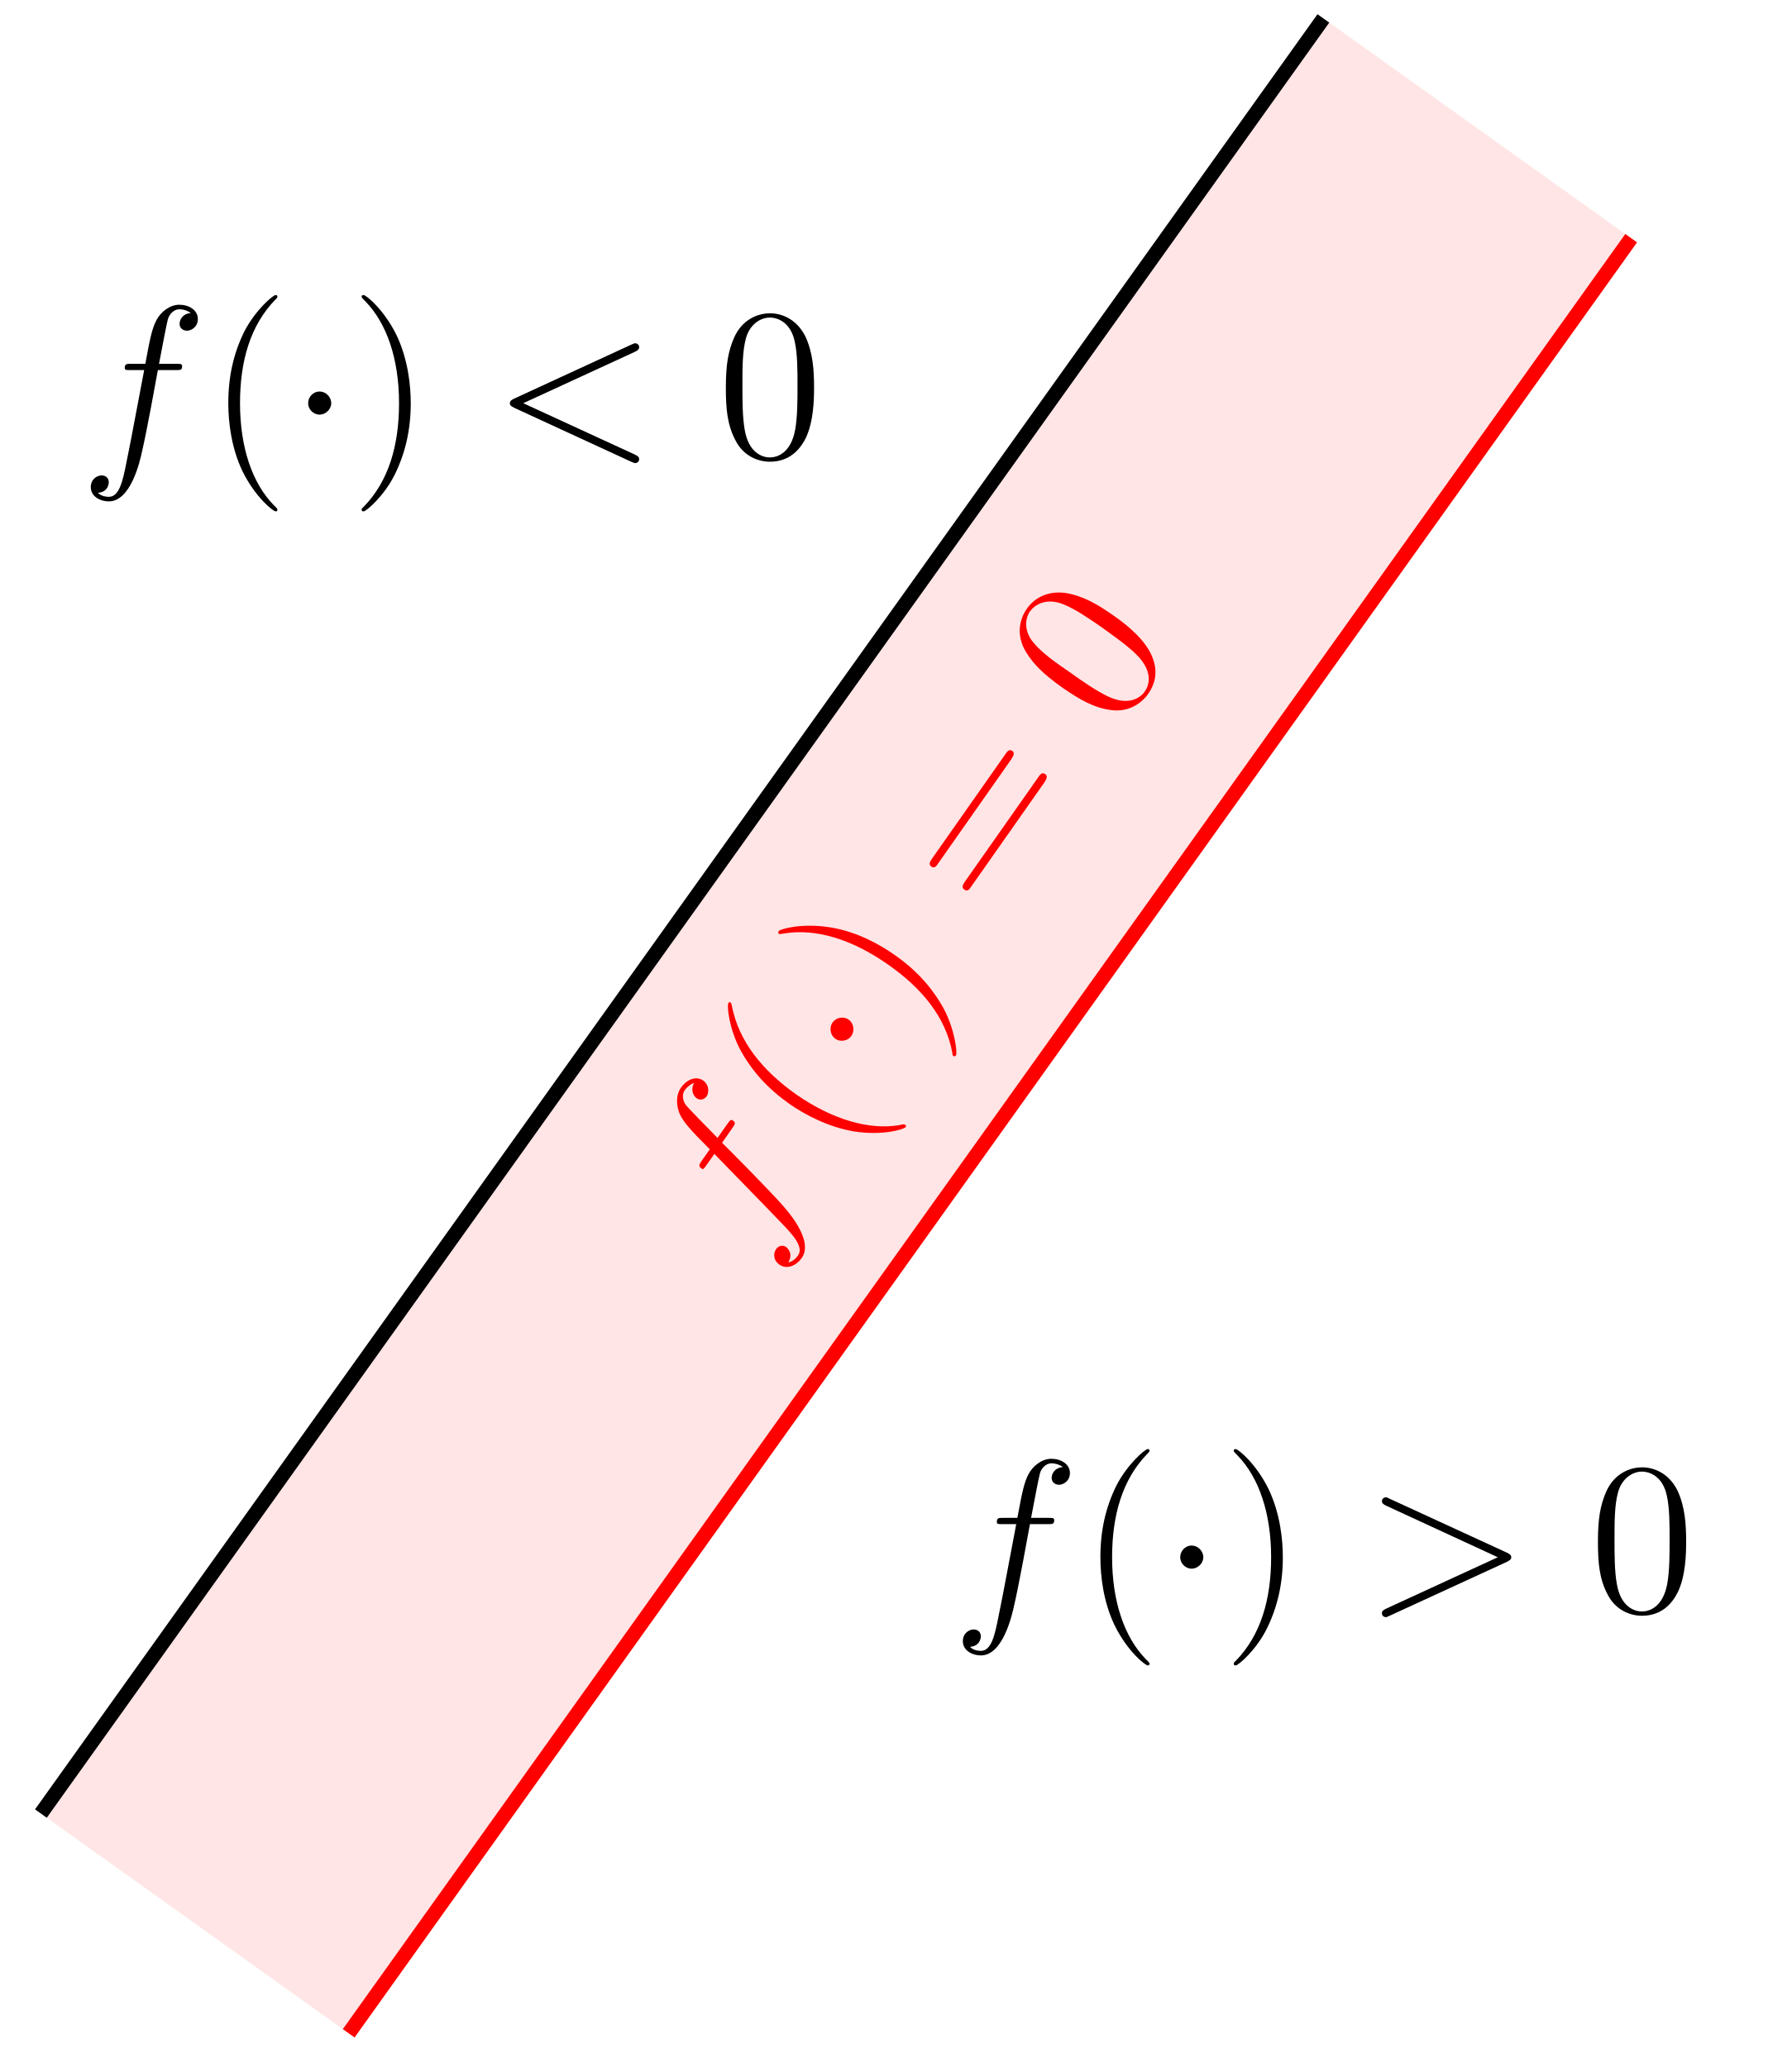
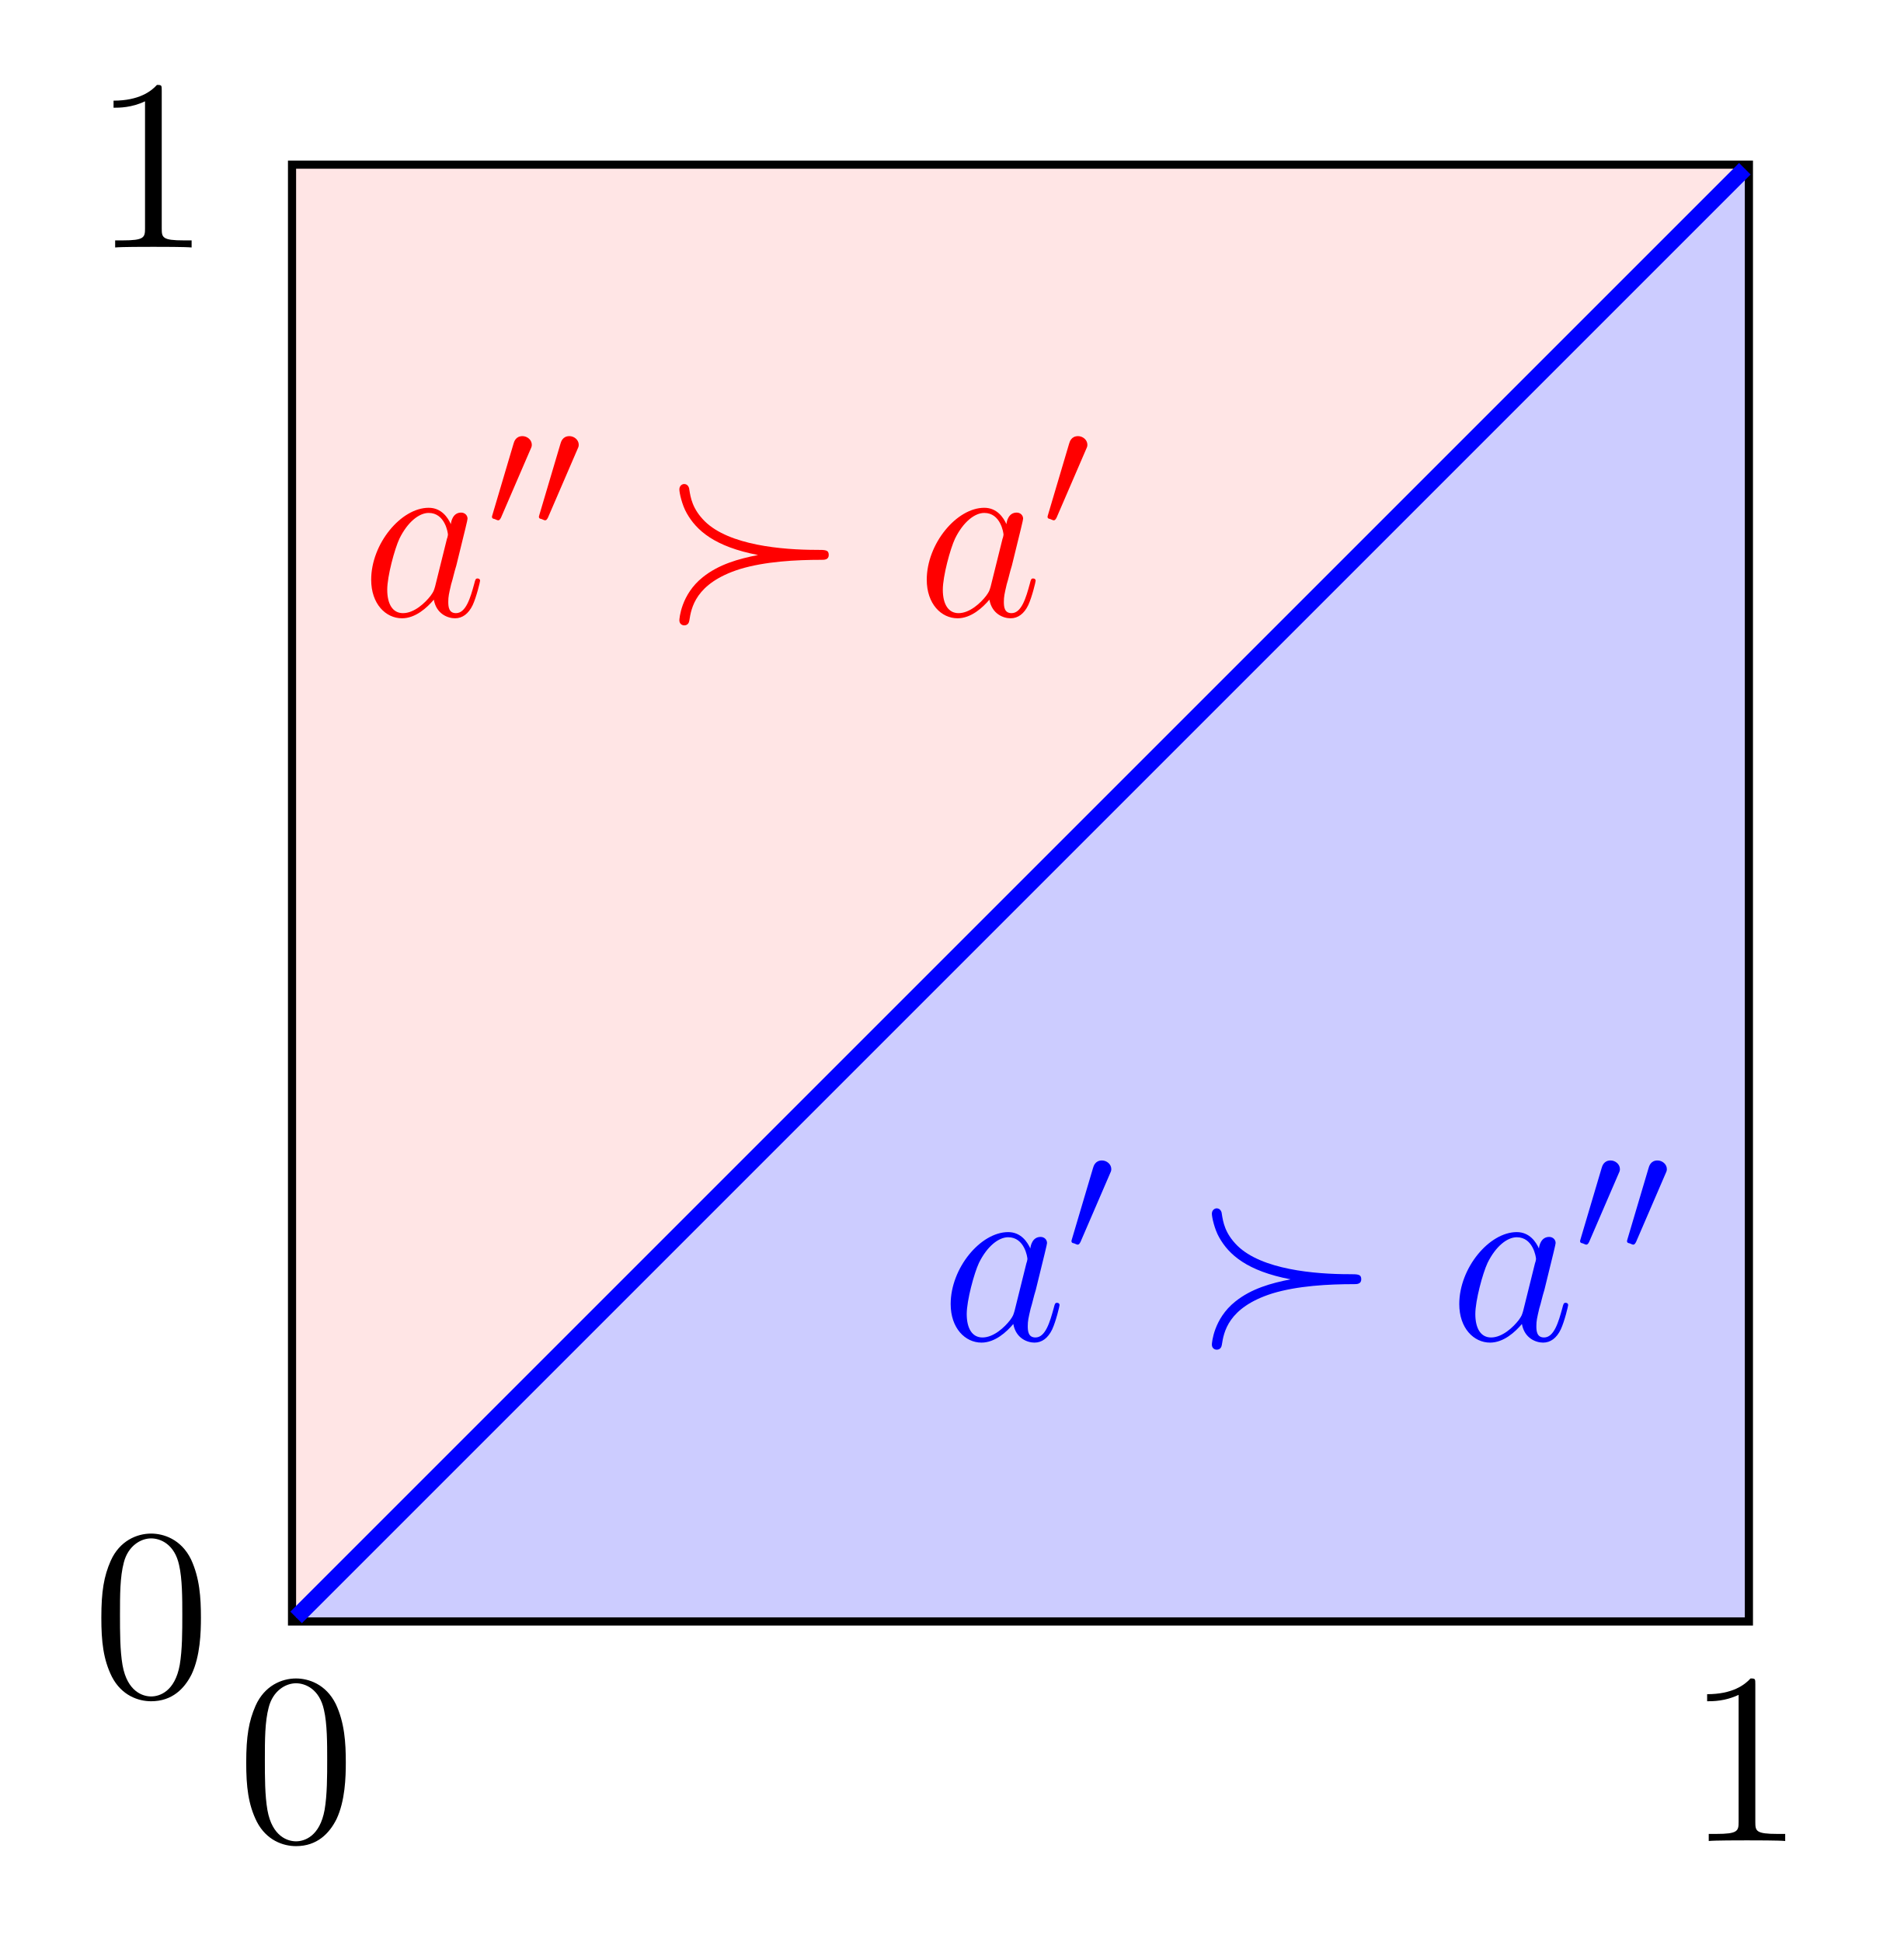
- <svg xmlns="http://www.w3.org/2000/svg" xmlns:xlink="http://www.w3.org/1999/xlink" width="98.063pt" height="113.156pt" viewBox="0 0 98.063 113.156">
+ <svg xmlns="http://www.w3.org/2000/svg" xmlns:xlink="http://www.w3.org/1999/xlink" width="92.609pt" height="94.461pt" viewBox="0 0 92.609 94.461">
  <defs>
    <g>
      <g id="glyph-0-0">
-         <path d="M -0.875 -7.062 C -0.75 -7.25 -0.688 -7.328 -0.859 -7.453 C -0.969 -7.531 -1.031 -7.453 -1.141 -7.297 L -1.703 -6.5 C -2.562 -7.375 -3.156 -7.984 -3.422 -8.281 C -3.594 -8.5 -3.672 -8.859 -3.5 -9.109 C -3.359 -9.312 -3.125 -9.469 -2.984 -9.516 C -3.203 -9.094 -3 -8.781 -2.844 -8.672 C -2.641 -8.531 -2.422 -8.609 -2.297 -8.781 C -2.172 -8.969 -2.141 -9.391 -2.484 -9.641 C -2.906 -9.922 -3.406 -9.672 -3.703 -9.25 C -4 -8.828 -3.969 -8.203 -3.734 -7.734 C -3.516 -7.328 -3.234 -6.984 -2.125 -5.875 L -2.578 -5.234 C -2.703 -5.047 -2.766 -4.953 -2.578 -4.828 C -2.484 -4.75 -2.453 -4.812 -2.312 -5 L -1.875 -5.625 C -1.094 -4.812 0.812 -2.875 1.703 -1.938 C 2.438 -1.188 3.031 -0.531 2.703 -0.062 C 2.672 -0.016 2.469 0.266 2.172 0.312 C 2.484 -0.219 2.062 -0.516 2.047 -0.531 C 1.859 -0.656 1.625 -0.594 1.5 -0.406 C 1.359 -0.203 1.328 0.188 1.688 0.438 C 2.109 0.734 2.625 0.469 2.906 0.078 C 3.594 -0.906 2.094 -2.562 1.688 -3 C 1.062 -3.703 -1.188 -5.984 -1.453 -6.234 Z M -0.875 -7.062 " />
+         <path d="M 5.328 -3.812 C 5.328 -4.797 5.266 -5.75 4.844 -6.656 C 4.359 -7.641 3.5 -7.906 2.906 -7.906 C 2.219 -7.906 1.375 -7.562 0.938 -6.578 C 0.609 -5.828 0.484 -5.094 0.484 -3.812 C 0.484 -2.656 0.578 -1.781 1 -0.938 C 1.469 -0.031 2.281 0.25 2.906 0.25 C 3.938 0.25 4.531 -0.375 4.875 -1.062 C 5.297 -1.953 5.328 -3.109 5.328 -3.812 Z M 2.906 0.016 C 2.516 0.016 1.75 -0.203 1.516 -1.5 C 1.391 -2.219 1.391 -3.109 1.391 -3.953 C 1.391 -4.922 1.391 -5.797 1.578 -6.5 C 1.781 -7.297 2.391 -7.672 2.906 -7.672 C 3.359 -7.672 4.047 -7.391 4.266 -6.375 C 4.422 -5.703 4.422 -4.75 4.422 -3.953 C 4.422 -3.156 4.422 -2.25 4.297 -1.516 C 4.062 -0.219 3.312 0.016 2.906 0.016 Z M 2.906 0.016 " />
+       </g>
+       <g id="glyph-0-1">
+         <path d="M 3.422 -7.625 C 3.422 -7.891 3.422 -7.906 3.188 -7.906 C 2.906 -7.594 2.312 -7.141 1.078 -7.141 L 1.078 -6.797 C 1.359 -6.797 1.953 -6.797 2.609 -7.109 L 2.609 -0.922 C 2.609 -0.484 2.562 -0.344 1.516 -0.344 L 1.156 -0.344 L 1.156 0 C 1.469 -0.031 2.625 -0.031 3.016 -0.031 C 3.406 -0.031 4.547 -0.031 4.875 0 L 4.875 -0.344 L 4.5 -0.344 C 3.453 -0.344 3.422 -0.484 3.422 -0.922 Z M 3.422 -7.625 " />
      </g>
      <g id="glyph-1-0">
-         <path d="M 4.562 -1.5 C 4.531 -1.531 4.5 -1.547 4.25 -1.484 C 2.594 -1.203 0.594 -1.781 -1.391 -3.156 C -3.266 -4.484 -4.547 -6.078 -4.922 -8.016 C -4.953 -8.172 -4.969 -8.172 -4.984 -8.188 C -5.047 -8.234 -5.094 -8.203 -5.109 -8.172 C -5.203 -8.031 -5.078 -6.766 -4.453 -5.594 C -3.812 -4.422 -2.953 -3.484 -1.766 -2.641 C -0.891 -2.031 0.375 -1.375 1.75 -1.141 C 3.312 -0.891 4.5 -1.25 4.594 -1.375 C 4.609 -1.406 4.625 -1.469 4.562 -1.5 Z M 4.562 -1.5 " />
-       </g>
-       <g id="glyph-1-1">
-         <path d="M -0.5 -4.422 C -1.234 -4.938 -2.516 -5.688 -4.016 -5.922 C -5.578 -6.172 -6.75 -5.828 -6.828 -5.719 C -6.859 -5.672 -6.875 -5.609 -6.812 -5.562 C -6.797 -5.547 -6.781 -5.547 -6.484 -5.594 C -4.828 -5.859 -2.859 -5.297 -0.875 -3.906 C 1.016 -2.594 2.312 -1 2.672 0.938 C 2.672 1.078 2.703 1.094 2.734 1.125 C 2.797 1.156 2.844 1.125 2.875 1.078 C 2.953 0.953 2.812 -0.328 2.203 -1.469 C 1.547 -2.656 0.672 -3.609 -0.5 -4.422 Z M -0.5 -4.422 " />
-       </g>
-       <g id="glyph-1-2">
-         <path d="M 1.438 -8.75 C 1.516 -8.891 1.641 -9.062 1.484 -9.188 C 1.297 -9.312 1.188 -9.141 1.094 -9 L -2.922 -3.281 C -3 -3.156 -3.125 -2.984 -2.953 -2.859 C -2.781 -2.734 -2.672 -2.891 -2.578 -3.031 Z M 3.25 -7.484 C 3.328 -7.625 3.453 -7.797 3.281 -7.922 C 3.094 -8.047 2.984 -7.875 2.891 -7.734 L -1.125 -2.016 C -1.203 -1.891 -1.328 -1.719 -1.141 -1.594 C -0.969 -1.469 -0.859 -1.625 -0.766 -1.766 Z M 3.25 -7.484 " />
-       </g>
-       <g id="glyph-1-3">
-         <path d="M -0.062 -6.531 C -0.859 -7.094 -1.688 -7.594 -2.656 -7.75 C -3.75 -7.906 -4.453 -7.375 -4.781 -6.891 C -5.188 -6.328 -5.391 -5.438 -4.828 -4.516 C -4.406 -3.828 -3.859 -3.297 -2.828 -2.562 C -1.875 -1.906 -1.125 -1.469 -0.188 -1.344 C 0.797 -1.203 1.516 -1.734 1.859 -2.234 C 2.453 -3.078 2.297 -3.906 1.922 -4.578 C 1.438 -5.438 0.5 -6.141 -0.062 -6.531 Z M 1.672 -2.359 C 1.453 -2.047 0.828 -1.531 -0.359 -2.094 C -1 -2.406 -1.75 -2.922 -2.422 -3.406 C -3.219 -3.953 -3.938 -4.453 -4.406 -5.016 C -4.938 -5.625 -4.906 -6.328 -4.609 -6.75 C -4.344 -7.109 -3.719 -7.516 -2.766 -7.125 C -2.109 -6.859 -1.344 -6.328 -0.688 -5.875 C -0.047 -5.406 0.703 -4.891 1.219 -4.375 C 2.156 -3.438 1.906 -2.688 1.672 -2.359 Z M 1.672 -2.359 " />
+         <path d="M 3.578 -1.422 C 3.516 -1.219 3.516 -1.188 3.359 -0.969 C 3.094 -0.625 2.562 -0.125 2.016 -0.125 C 1.516 -0.125 1.25 -0.562 1.25 -1.266 C 1.25 -1.922 1.609 -3.25 1.844 -3.75 C 2.25 -4.578 2.812 -5 3.266 -5 C 4.062 -5 4.203 -4.031 4.203 -3.938 C 4.203 -3.922 4.172 -3.766 4.156 -3.75 Z M 4.344 -4.453 C 4.203 -4.766 3.891 -5.25 3.266 -5.25 C 1.922 -5.25 0.469 -3.5 0.469 -1.75 C 0.469 -0.578 1.172 0.125 1.969 0.125 C 2.625 0.125 3.188 -0.391 3.516 -0.781 C 3.641 -0.078 4.203 0.125 4.547 0.125 C 4.906 0.125 5.203 -0.094 5.406 -0.516 C 5.594 -0.922 5.766 -1.656 5.766 -1.703 C 5.766 -1.766 5.719 -1.812 5.641 -1.812 C 5.547 -1.812 5.531 -1.75 5.484 -1.562 C 5.297 -0.875 5.078 -0.125 4.594 -0.125 C 4.25 -0.125 4.219 -0.422 4.219 -0.672 C 4.219 -0.938 4.25 -1.062 4.359 -1.531 C 4.453 -1.828 4.5 -2.094 4.609 -2.438 C 5.047 -4.219 5.156 -4.656 5.156 -4.719 C 5.156 -4.891 5.016 -5.016 4.844 -5.016 C 4.453 -5.016 4.359 -4.609 4.344 -4.453 Z M 4.344 -4.453 " />
      </g>
      <g id="glyph-2-0">
-         <path d="M -1.109 -3.562 C -1.391 -3.766 -1.797 -3.688 -2 -3.406 C -2.188 -3.125 -2.125 -2.719 -1.844 -2.516 C -1.578 -2.328 -1.156 -2.391 -0.969 -2.672 C -0.766 -2.953 -0.844 -3.375 -1.109 -3.562 Z M -1.109 -3.562 " />
+         <path d="M 2.094 -3.75 C 2.141 -3.859 2.172 -3.906 2.172 -4 C 2.172 -4.25 1.938 -4.422 1.719 -4.422 C 1.391 -4.422 1.312 -4.156 1.281 -4.047 L 0.266 -0.625 C 0.234 -0.531 0.234 -0.5 0.234 -0.5 C 0.234 -0.422 0.281 -0.406 0.359 -0.391 C 0.5 -0.328 0.516 -0.328 0.531 -0.328 C 0.562 -0.328 0.609 -0.328 0.672 -0.453 Z M 2.094 -3.75 " />
      </g>
      <g id="glyph-3-0">
-         <path d="M 5.281 -4.766 C 5.516 -4.766 5.609 -4.766 5.609 -4.984 C 5.609 -5.109 5.516 -5.109 5.312 -5.109 L 4.344 -5.109 C 4.578 -6.328 4.734 -7.172 4.828 -7.547 C 4.906 -7.828 5.156 -8.094 5.453 -8.094 C 5.703 -8.094 5.953 -8 6.078 -7.891 C 5.609 -7.844 5.469 -7.5 5.469 -7.297 C 5.469 -7.062 5.656 -6.922 5.875 -6.922 C 6.109 -6.922 6.469 -7.125 6.469 -7.562 C 6.469 -8.062 5.969 -8.344 5.453 -8.344 C 4.938 -8.344 4.438 -7.953 4.203 -7.5 C 3.984 -7.078 3.875 -6.656 3.594 -5.109 L 2.812 -5.109 C 2.578 -5.109 2.469 -5.109 2.469 -4.891 C 2.469 -4.766 2.531 -4.766 2.766 -4.766 L 3.531 -4.766 C 3.312 -3.656 2.828 -0.984 2.562 0.281 C 2.359 1.312 2.172 2.172 1.594 2.172 C 1.547 2.172 1.203 2.172 1 1.953 C 1.594 1.906 1.594 1.391 1.594 1.375 C 1.594 1.141 1.422 1 1.203 1 C 0.953 1 0.609 1.203 0.609 1.641 C 0.609 2.156 1.125 2.422 1.594 2.422 C 2.797 2.422 3.297 0.25 3.422 -0.344 C 3.641 -1.25 4.219 -4.406 4.281 -4.766 Z M 5.281 -4.766 " />
-       </g>
-       <g id="glyph-3-1">
-         <path d="M 7.812 -5.766 C 8.016 -5.859 8.047 -5.953 8.047 -6.016 C 8.047 -6.141 7.953 -6.234 7.812 -6.234 C 7.797 -6.234 7.781 -6.234 7.609 -6.156 L 1.203 -3.203 C 1 -3.109 0.969 -3.031 0.969 -2.953 C 0.969 -2.875 0.984 -2.812 1.203 -2.703 L 7.609 0.25 C 7.766 0.312 7.797 0.328 7.812 0.328 C 7.953 0.328 8.047 0.234 8.047 0.109 C 8.047 0.031 8.016 -0.047 7.812 -0.141 L 1.703 -2.953 Z M 7.812 -5.766 " />
-       </g>
-       <g id="glyph-3-2">
-         <path d="M 7.812 -2.703 C 8.031 -2.812 8.047 -2.875 8.047 -2.953 C 8.047 -3.031 8.016 -3.109 7.812 -3.203 L 1.391 -6.156 C 1.25 -6.234 1.219 -6.234 1.203 -6.234 C 1.047 -6.234 0.969 -6.125 0.969 -6.031 C 0.969 -5.891 1.062 -5.844 1.219 -5.766 L 7.312 -2.953 L 1.203 -0.141 C 0.969 -0.031 0.969 0.047 0.969 0.125 C 0.969 0.219 1.047 0.328 1.203 0.328 C 1.219 0.328 1.234 0.312 1.391 0.25 Z M 7.812 -2.703 " />
-       </g>
-       <g id="glyph-4-0">
-         <path d="M 3.844 2.875 C 3.844 2.844 3.844 2.812 3.641 2.625 C 2.469 1.422 1.797 -0.531 1.797 -2.953 C 1.797 -5.25 2.359 -7.219 3.734 -8.625 C 3.844 -8.734 3.844 -8.75 3.844 -8.781 C 3.844 -8.859 3.797 -8.875 3.75 -8.875 C 3.594 -8.875 2.625 -8.031 2.031 -6.875 C 1.438 -5.672 1.156 -4.406 1.156 -2.953 C 1.156 -1.891 1.328 -0.484 1.938 0.781 C 2.641 2.203 3.609 2.969 3.75 2.969 C 3.797 2.969 3.844 2.953 3.844 2.875 Z M 3.844 2.875 " />
-       </g>
-       <g id="glyph-4-1">
-         <path d="M 3.344 -2.953 C 3.344 -3.844 3.219 -5.312 2.562 -6.688 C 1.859 -8.109 0.891 -8.875 0.766 -8.875 C 0.703 -8.875 0.656 -8.859 0.656 -8.781 C 0.656 -8.75 0.656 -8.734 0.859 -8.531 C 2.031 -7.328 2.703 -5.375 2.703 -2.953 C 2.703 -0.656 2.141 1.312 0.766 2.719 C 0.656 2.812 0.656 2.844 0.656 2.875 C 0.656 2.953 0.703 2.969 0.766 2.969 C 0.906 2.969 1.891 2.125 2.469 0.953 C 3.062 -0.25 3.344 -1.531 3.344 -2.953 Z M 3.344 -2.953 " />
-       </g>
-       <g id="glyph-4-2">
-         <path d="M 5.312 -3.797 C 5.312 -4.766 5.25 -5.734 4.828 -6.625 C 4.328 -7.609 3.484 -7.875 2.906 -7.875 C 2.219 -7.875 1.375 -7.531 0.938 -6.547 C 0.609 -5.797 0.484 -5.062 0.484 -3.797 C 0.484 -2.641 0.562 -1.781 1 -0.938 C 1.453 -0.031 2.281 0.25 2.891 0.25 C 3.922 0.25 4.516 -0.359 4.859 -1.047 C 5.281 -1.938 5.312 -3.109 5.312 -3.797 Z M 2.891 0.016 C 2.516 0.016 1.734 -0.203 1.516 -1.5 C 1.391 -2.203 1.391 -3.109 1.391 -3.938 C 1.391 -4.906 1.391 -5.781 1.578 -6.484 C 1.781 -7.266 2.375 -7.641 2.891 -7.641 C 3.344 -7.641 4.031 -7.359 4.25 -6.344 C 4.406 -5.672 4.406 -4.734 4.406 -3.938 C 4.406 -3.141 4.406 -2.234 4.281 -1.516 C 4.047 -0.219 3.297 0.016 2.891 0.016 Z M 2.891 0.016 " />
-       </g>
-       <g id="glyph-5-0">
-         <path d="M 2.281 -2.953 C 2.281 -3.297 1.984 -3.594 1.641 -3.594 C 1.297 -3.594 1.016 -3.297 1.016 -2.953 C 1.016 -2.625 1.297 -2.328 1.641 -2.328 C 1.984 -2.328 2.281 -2.625 2.281 -2.953 Z M 2.281 -2.953 " />
+         <path d="M 4.812 -2.953 C 3.859 -2.766 2.906 -2.5 2.125 -1.875 C 1.062 -1.031 0.984 0.156 0.984 0.219 C 0.984 0.406 1.125 0.469 1.219 0.469 C 1.391 0.469 1.453 0.344 1.469 0.234 C 1.562 -0.359 1.75 -1.578 3.922 -2.266 C 5.156 -2.641 6.656 -2.719 7.906 -2.719 C 8.031 -2.719 8.25 -2.719 8.25 -2.953 C 8.25 -3.203 8.094 -3.203 7.656 -3.203 C 6 -3.203 3.406 -3.422 2.219 -4.594 C 1.609 -5.203 1.531 -5.75 1.469 -6.125 C 1.469 -6.188 1.422 -6.406 1.219 -6.406 C 1.125 -6.406 0.984 -6.328 0.984 -6.141 C 0.984 -5.984 1.109 -5.391 1.344 -4.984 C 1.812 -4.156 2.688 -3.359 4.812 -2.953 Z M 4.812 -2.953 " />
      </g>
    </g>
    <clipPath id="clip-0">
-       <path clip-rule="nonzero" d="M 0 0.117 L 84 0.117 L 84 111 L 0 111 Z M 0 0.117 " />
-     </clipPath>
-     <clipPath id="clip-1">
-       <path clip-rule="nonzero" d="M 7 1 L 97.137 1 L 97.137 112.203 L 7 112.203 Z M 7 1 " />
+       <path clip-rule="nonzero" d="M 3 0 L 92.152 0 L 92.152 90 L 3 90 Z M 3 0 " />
    </clipPath>
  </defs>
-   <path fill-rule="nonzero" fill="rgb(100%, 89.999%, 89.999%)" fill-opacity="1" d="M 2.238 99.281 L 72.434 1.008 L 89.281 13.039 L 19.086 111.312 Z M 2.238 99.281 " />
+   <path fill="none" stroke-width="0.797" stroke-linecap="butt" stroke-linejoin="miter" stroke="rgb(0%, 0%, 0%)" stroke-opacity="1" stroke-miterlimit="10" d="M 0.001 -0.001 L 0.001 70.866 L 70.868 70.866 L 70.868 -0.001 Z M 0.001 -0.001 " transform="matrix(0.994326, 0, 0, -0.994326, 14.40154, 78.6711)" />
+   <path fill-rule="nonzero" fill="rgb(79.999%, 79.999%, 100%)" fill-opacity="1" d="M 14.402 78.672 L 84.867 8.207 L 84.867 78.672 Z M 14.402 78.672 " />
+   <path fill-rule="nonzero" fill="rgb(100%, 89.999%, 89.999%)" fill-opacity="1" d="M 14.402 78.672 L 14.402 8.207 L 84.867 8.207 Z M 14.402 78.672 " />
  <g clip-path="url(#clip-0)">
-     <path fill="none" stroke-width="0.797" stroke-linecap="butt" stroke-linejoin="miter" stroke="rgb(0%, 0%, 0%)" stroke-opacity="1" stroke-miterlimit="10" d="M -28.346 -56.693 L 42.52 42.519 " transform="matrix(0.990535, 0, 0, -0.990535, 30.31632, 43.12455)" />
+     <path fill="none" stroke-width="0.797" stroke-linecap="butt" stroke-linejoin="miter" stroke="rgb(0%, 0%, 100%)" stroke-opacity="1" stroke-miterlimit="10" d="M 0.001 -0.001 L 70.868 70.866 " transform="matrix(0.994326, 0, 0, -0.994326, 14.40154, 78.6711)" />
  </g>
-   <g clip-path="url(#clip-1)">
-     <path fill="none" stroke-width="0.797" stroke-linecap="butt" stroke-linejoin="miter" stroke="rgb(100%, 0%, 0%)" stroke-opacity="1" stroke-miterlimit="10" d="M -11.338 -68.839 L 59.528 30.373 " transform="matrix(0.990535, 0, 0, -0.990535, 30.31632, 43.12455)" />
+   <g fill="rgb(0%, 0%, 0%)" fill-opacity="1">
+     <use xlink:href="#glyph-0-0" x="11.492" y="89.548" />
+   </g>
+   <g fill="rgb(0%, 0%, 0%)" fill-opacity="1">
+     <use xlink:href="#glyph-0-1" x="81.956" y="89.548" />
+   </g>
+   <g fill="rgb(0%, 0%, 0%)" fill-opacity="1">
+     <use xlink:href="#glyph-0-0" x="4.445" y="82.501" />
+   </g>
+   <g fill="rgb(0%, 0%, 0%)" fill-opacity="1">
+     <use xlink:href="#glyph-0-1" x="4.445" y="12.037" />
  </g>
  <g fill="rgb(100%, 0%, 0%)" fill-opacity="1">
-     <use xlink:href="#glyph-0-0" x="40.975" y="68.794" />
+     <use xlink:href="#glyph-1-0" x="17.585" y="29.949" />
  </g>
  <g fill="rgb(100%, 0%, 0%)" fill-opacity="1">
-     <use xlink:href="#glyph-1-0" x="44.979" y="63.077" />
+     <use xlink:href="#glyph-2-0" x="23.695" y="25.636" />
+     <use xlink:href="#glyph-2-0" x="25.978" y="25.636" />
  </g>
  <g fill="rgb(100%, 0%, 0%)" fill-opacity="1">
-     <use xlink:href="#glyph-2-0" x="47.565" y="59.384" />
+     <use xlink:href="#glyph-3-0" x="32.06" y="29.949" />
  </g>
  <g fill="rgb(100%, 0%, 0%)" fill-opacity="1">
-     <use xlink:href="#glyph-1-1" x="49.452" y="56.689" />
+     <use xlink:href="#glyph-1-0" x="44.608" y="29.949" />
  </g>
  <g fill="rgb(100%, 0%, 0%)" fill-opacity="1">
-     <use xlink:href="#glyph-1-2" x="53.927" y="50.298" />
+     <use xlink:href="#glyph-2-0" x="50.718" y="25.636" />
  </g>
-   <g fill="rgb(100%, 0%, 0%)" fill-opacity="1">
-     <use xlink:href="#glyph-1-3" x="60.988" y="40.214" />
+   <g fill="rgb(0%, 0%, 100%)" fill-opacity="1">
+     <use xlink:href="#glyph-1-0" x="45.771" y="65.181" />
  </g>
-   <g fill="rgb(0%, 0%, 0%)" fill-opacity="1">
-     <use xlink:href="#glyph-3-0" x="4.36" y="25.026" />
+   <g fill="rgb(0%, 0%, 100%)" fill-opacity="1">
+     <use xlink:href="#glyph-2-0" x="51.881" y="60.868" />
  </g>
-   <g fill="rgb(0%, 0%, 0%)" fill-opacity="1">
-     <use xlink:href="#glyph-4-0" x="11.34" y="25.026" />
+   <g fill="rgb(0%, 0%, 100%)" fill-opacity="1">
+     <use xlink:href="#glyph-3-0" x="57.961" y="65.181" />
  </g>
-   <g fill="rgb(0%, 0%, 0%)" fill-opacity="1">
-     <use xlink:href="#glyph-5-0" x="15.849" y="25.026" />
+   <g fill="rgb(0%, 0%, 100%)" fill-opacity="1">
+     <use xlink:href="#glyph-1-0" x="70.509" y="65.181" />
  </g>
-   <g fill="rgb(0%, 0%, 0%)" fill-opacity="1">
-     <use xlink:href="#glyph-4-1" x="19.138" y="25.026" />
-   </g>
-   <g fill="rgb(0%, 0%, 0%)" fill-opacity="1">
-     <use xlink:href="#glyph-3-1" x="26.937" y="25.026" />
-   </g>
-   <g fill="rgb(0%, 0%, 0%)" fill-opacity="1">
-     <use xlink:href="#glyph-4-2" x="39.245" y="25.026" />
-   </g>
-   <g fill="rgb(0%, 0%, 0%)" fill-opacity="1">
-     <use xlink:href="#glyph-3-0" x="52.092" y="88.203" />
-   </g>
-   <g fill="rgb(0%, 0%, 0%)" fill-opacity="1">
-     <use xlink:href="#glyph-4-0" x="59.073" y="88.203" />
-   </g>
-   <g fill="rgb(0%, 0%, 0%)" fill-opacity="1">
-     <use xlink:href="#glyph-5-0" x="63.581" y="88.203" />
-   </g>
-   <g fill="rgb(0%, 0%, 0%)" fill-opacity="1">
-     <use xlink:href="#glyph-4-1" x="66.871" y="88.203" />
-   </g>
-   <g fill="rgb(0%, 0%, 0%)" fill-opacity="1">
-     <use xlink:href="#glyph-3-2" x="74.67" y="88.203" />
-   </g>
-   <g fill="rgb(0%, 0%, 0%)" fill-opacity="1">
-     <use xlink:href="#glyph-4-2" x="86.978" y="88.203" />
+   <g fill="rgb(0%, 0%, 100%)" fill-opacity="1">
+     <use xlink:href="#glyph-2-0" x="76.62" y="60.868" />
+     <use xlink:href="#glyph-2-0" x="78.903" y="60.868" />
  </g>
</svg>
